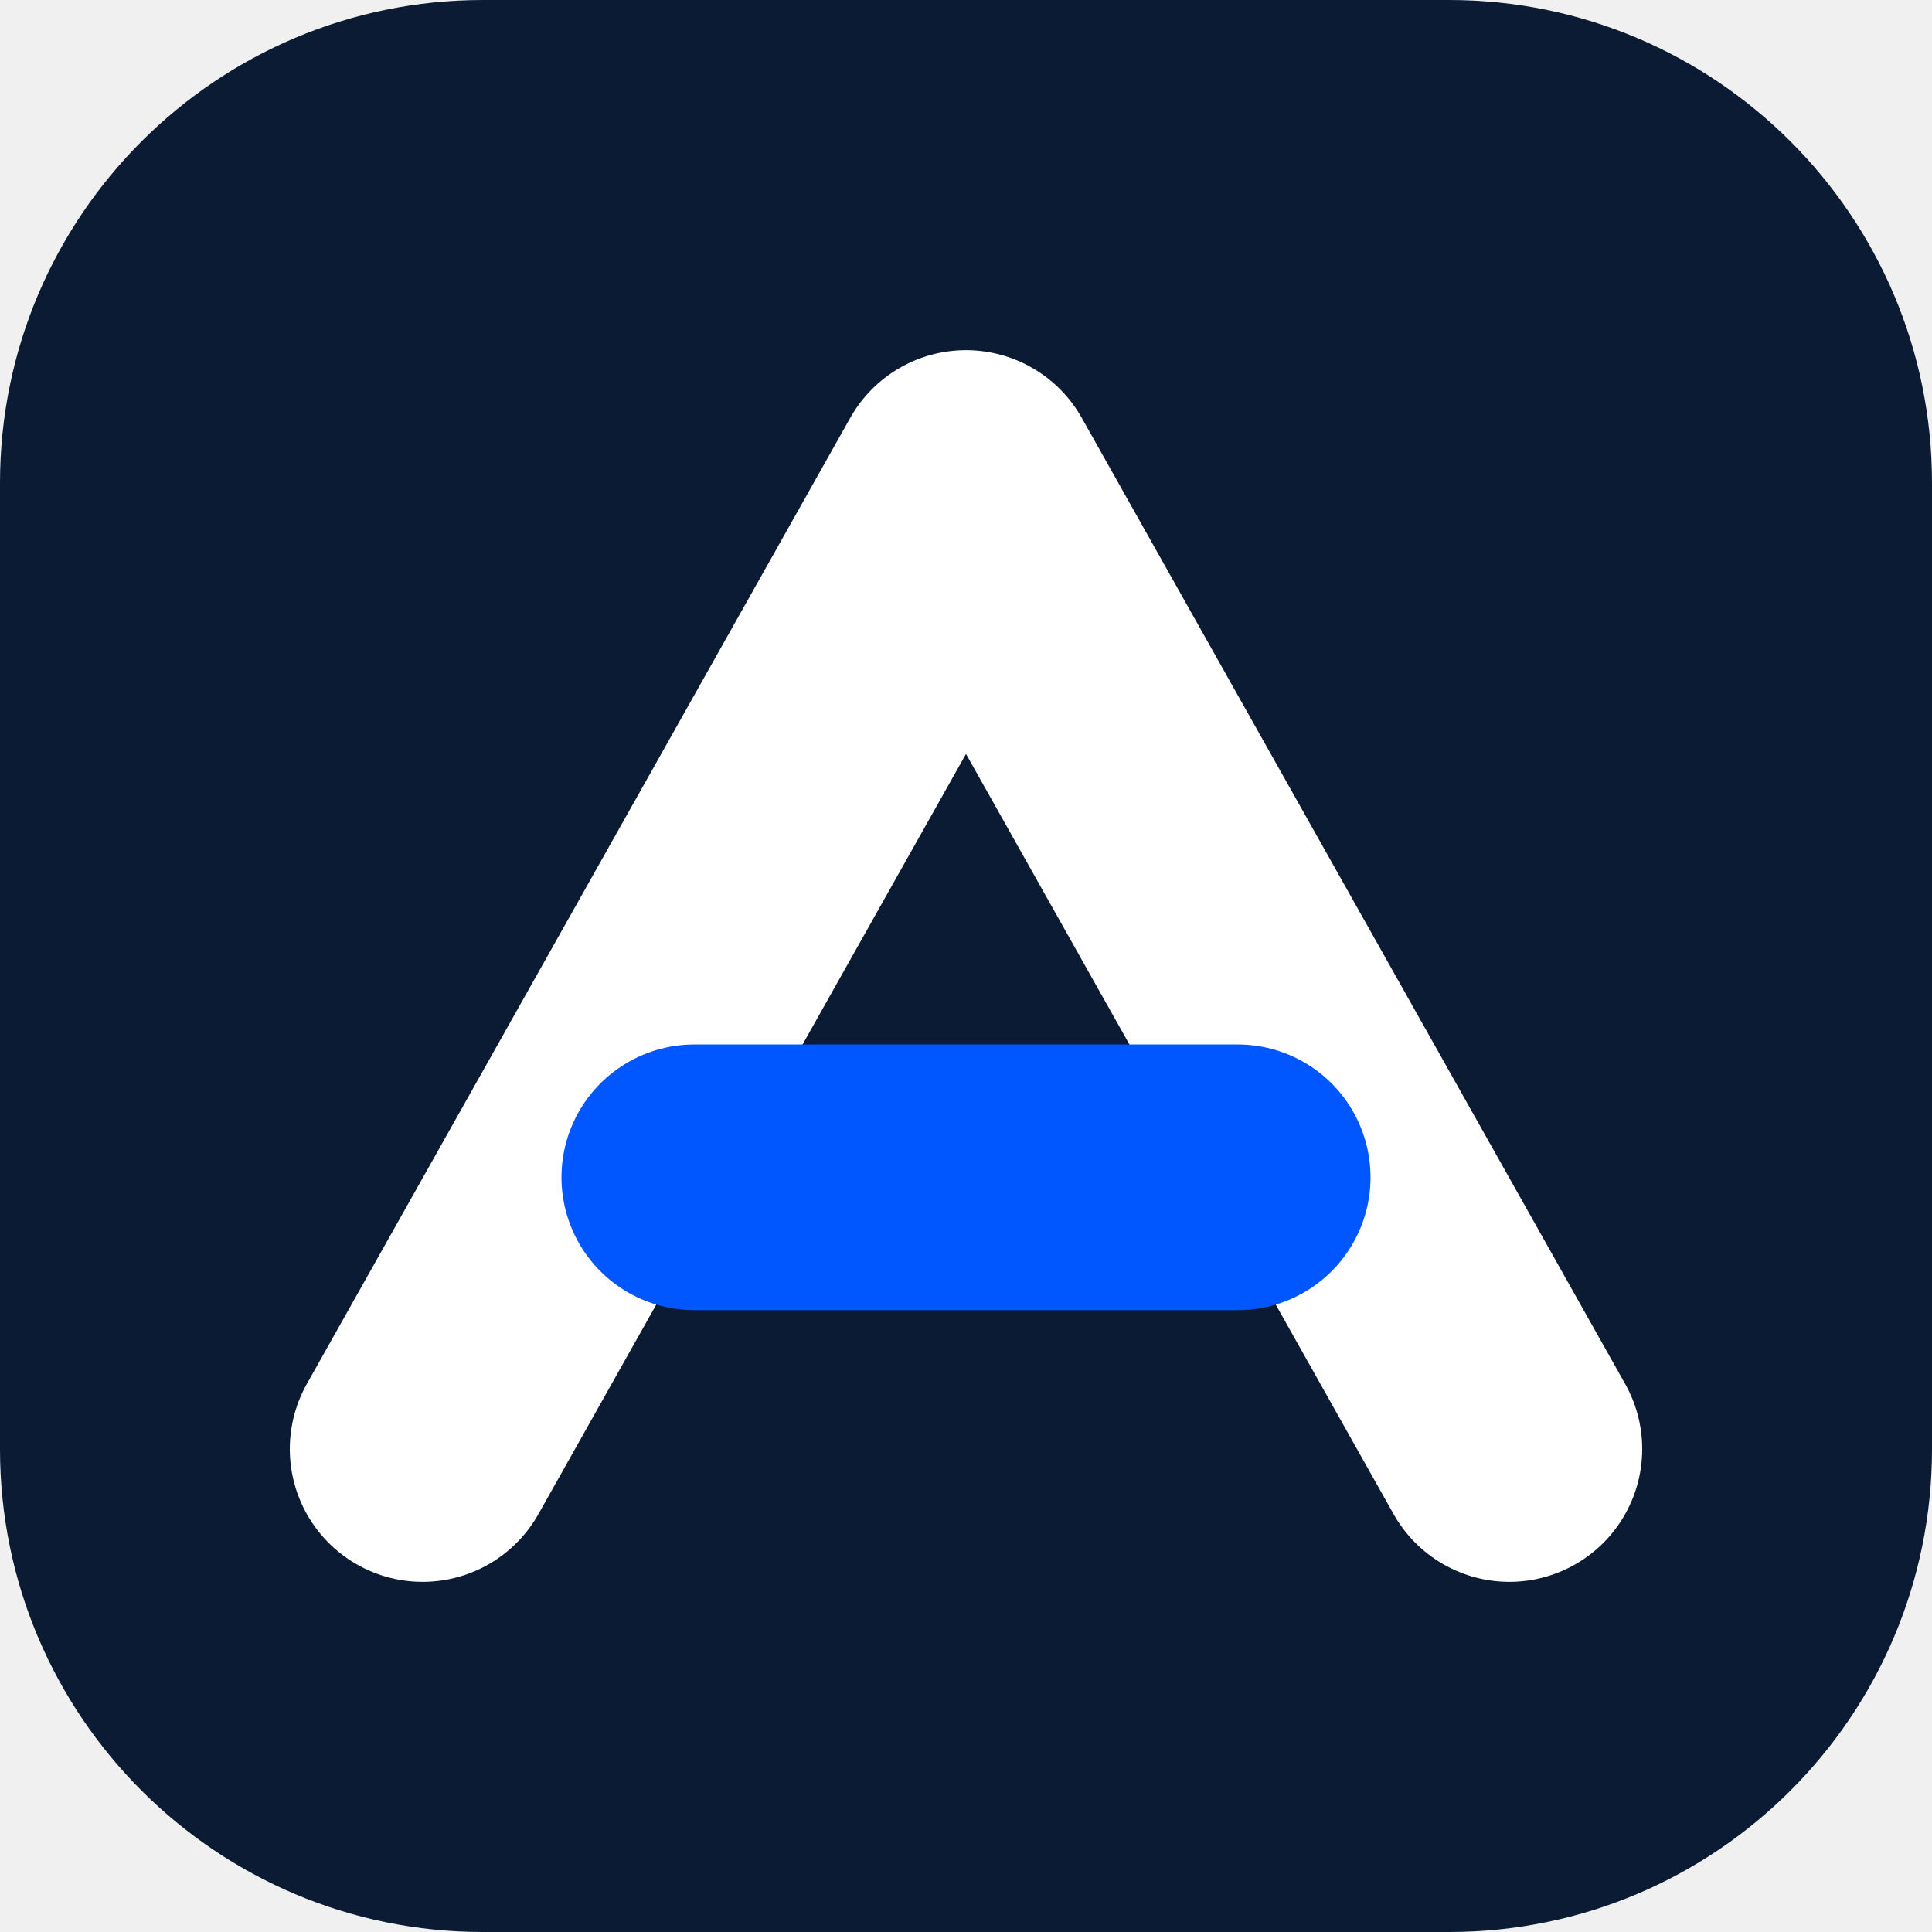
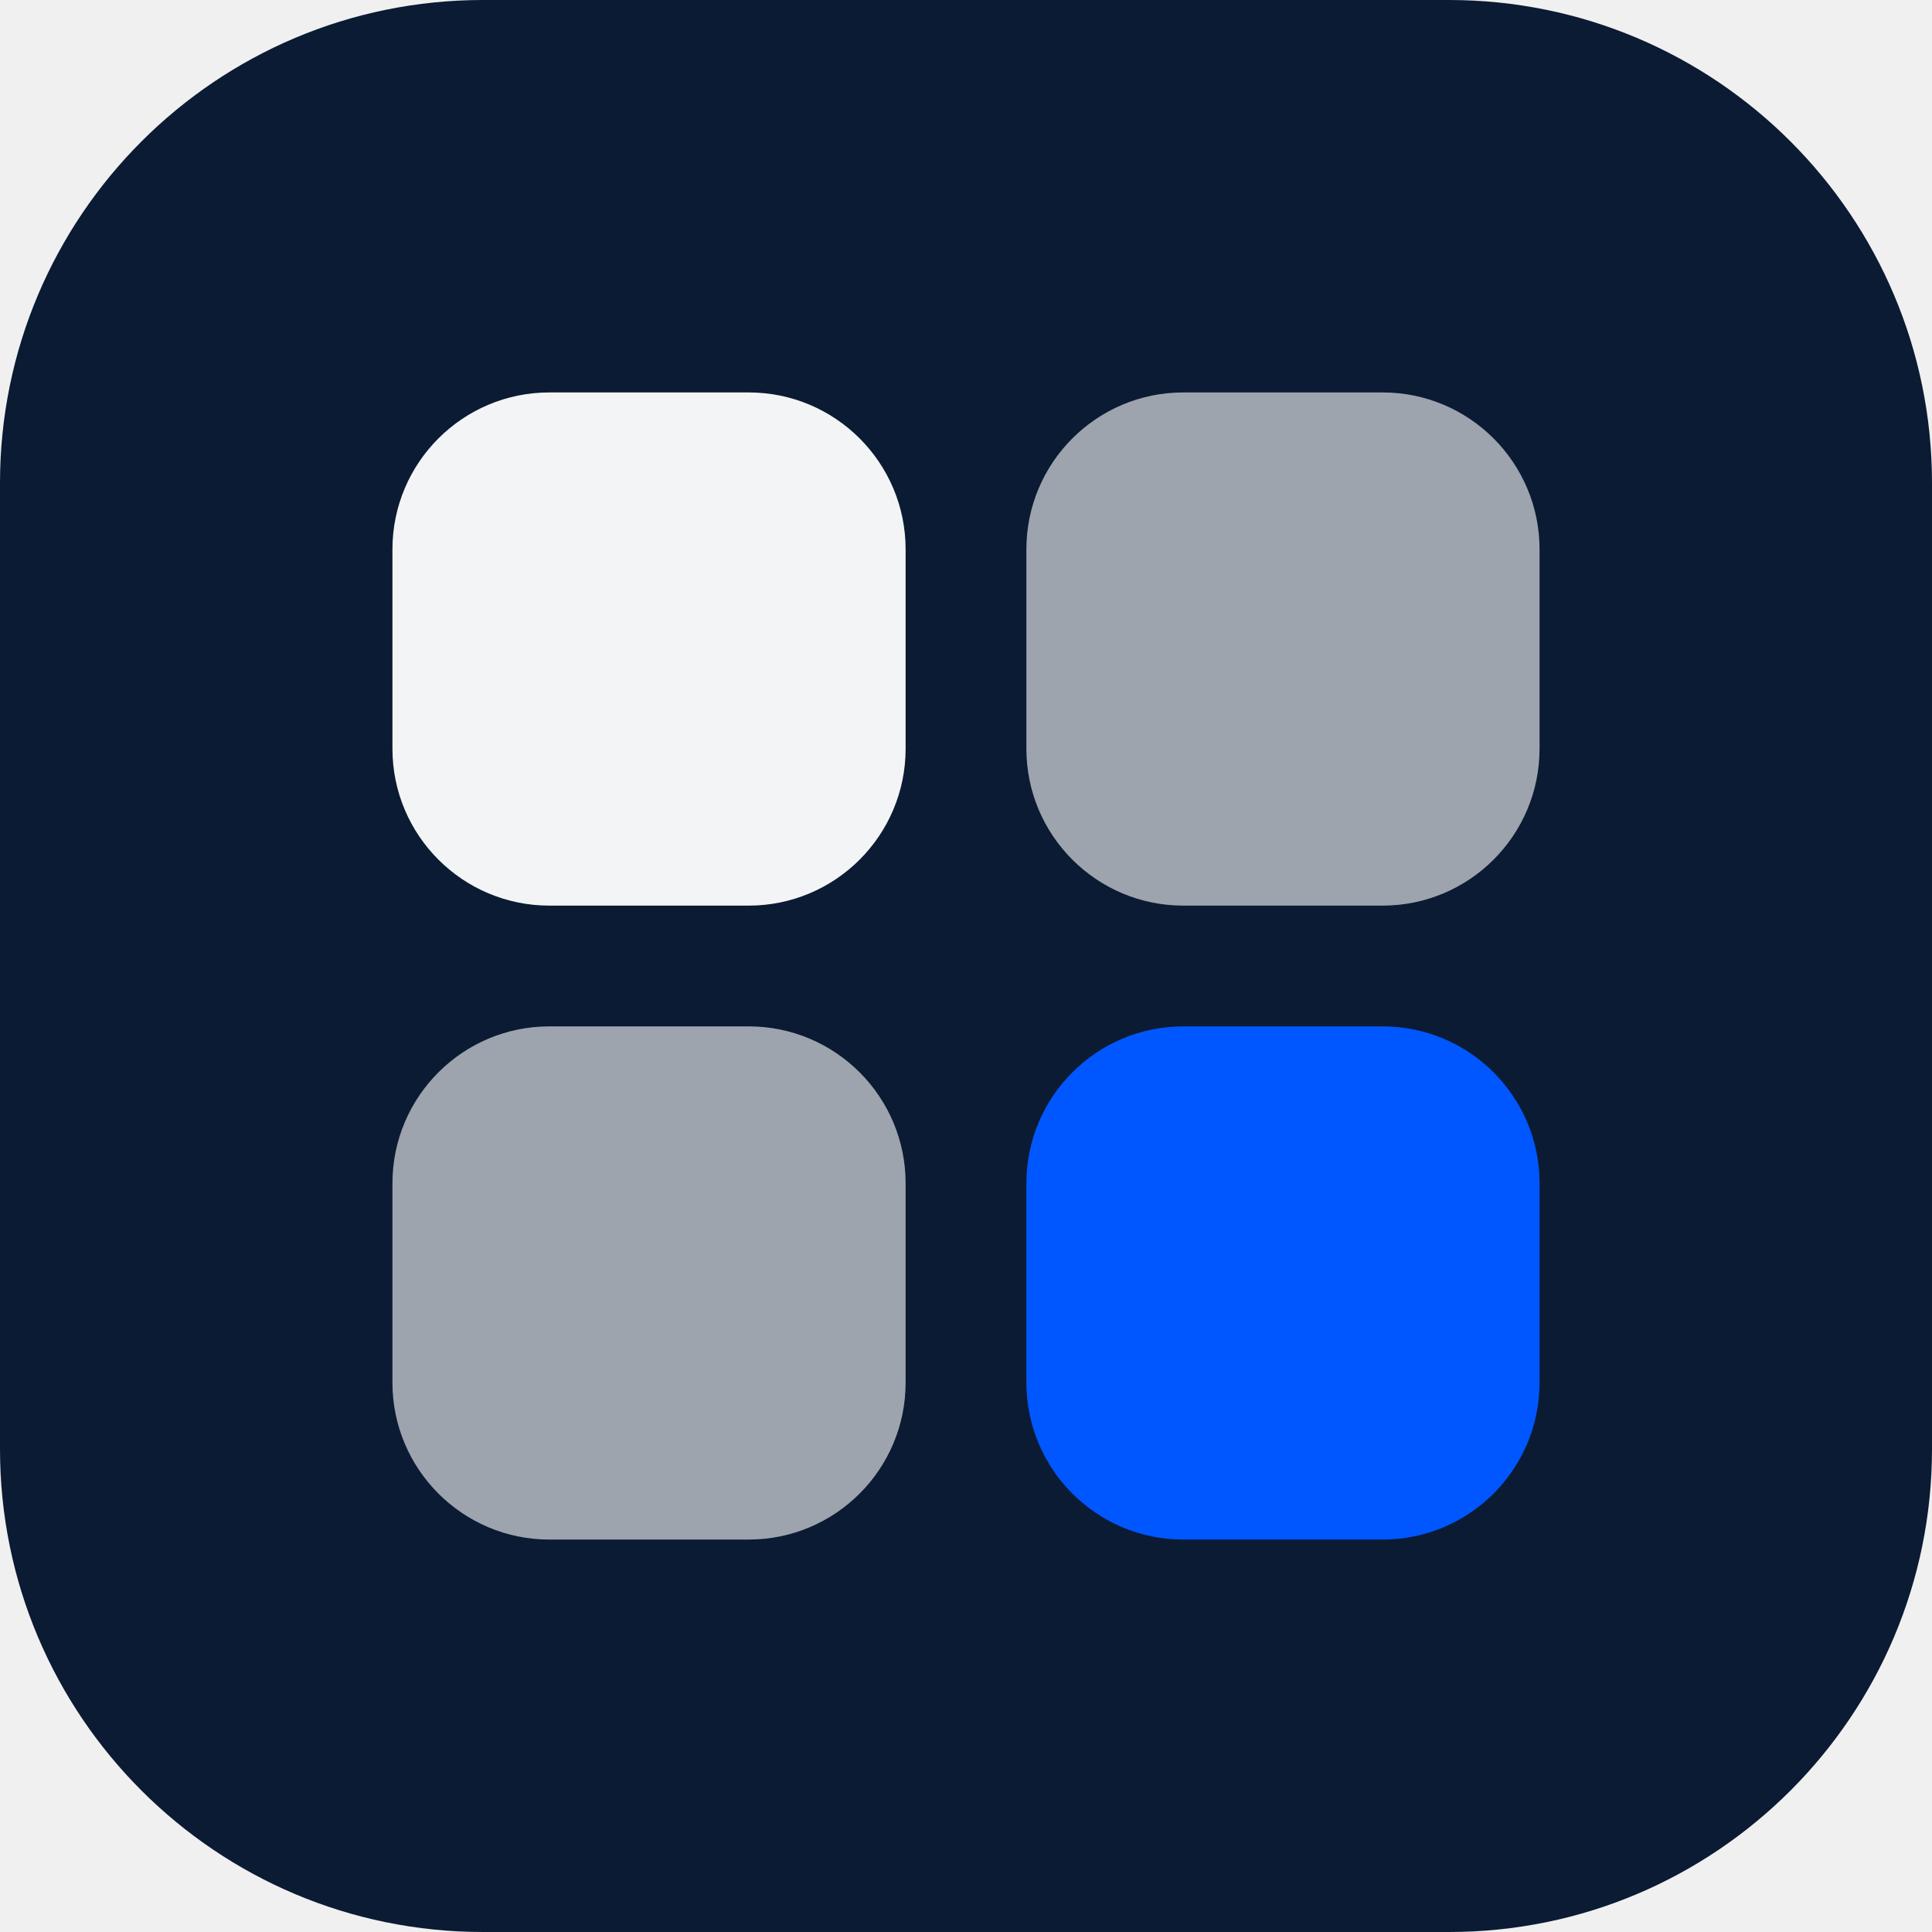
<svg xmlns="http://www.w3.org/2000/svg" width="32" height="32" viewBox="0 0 32 32" fill="none">
  <rect width="32" height="32" rx="8" fill="#0a1b33" />
-   <path d="M7 24 L16 8 L25 24" stroke="#ffffff" stroke-width="4.4" stroke-linecap="round" stroke-linejoin="round" />
-   <path d="M11.5 19.5 H20.5" stroke="#0057ff" stroke-width="4.4" stroke-linecap="round" />
+   <rect x="6.5" y="6.5" width="8.5" height="8.5" rx="2.6" fill="#ffffff" opacity=".95" />
+   <rect x="17" y="6.5" width="8.5" height="8.5" rx="2.6" fill="#ffffff" opacity=".6" />
+   <rect x="6.5" y="17" width="8.5" height="8.5" rx="2.6" fill="#ffffff" opacity=".6" />
+   <rect x="17" y="17" width="8.5" height="8.5" rx="2.6" fill="#0057ff" />
</svg>
